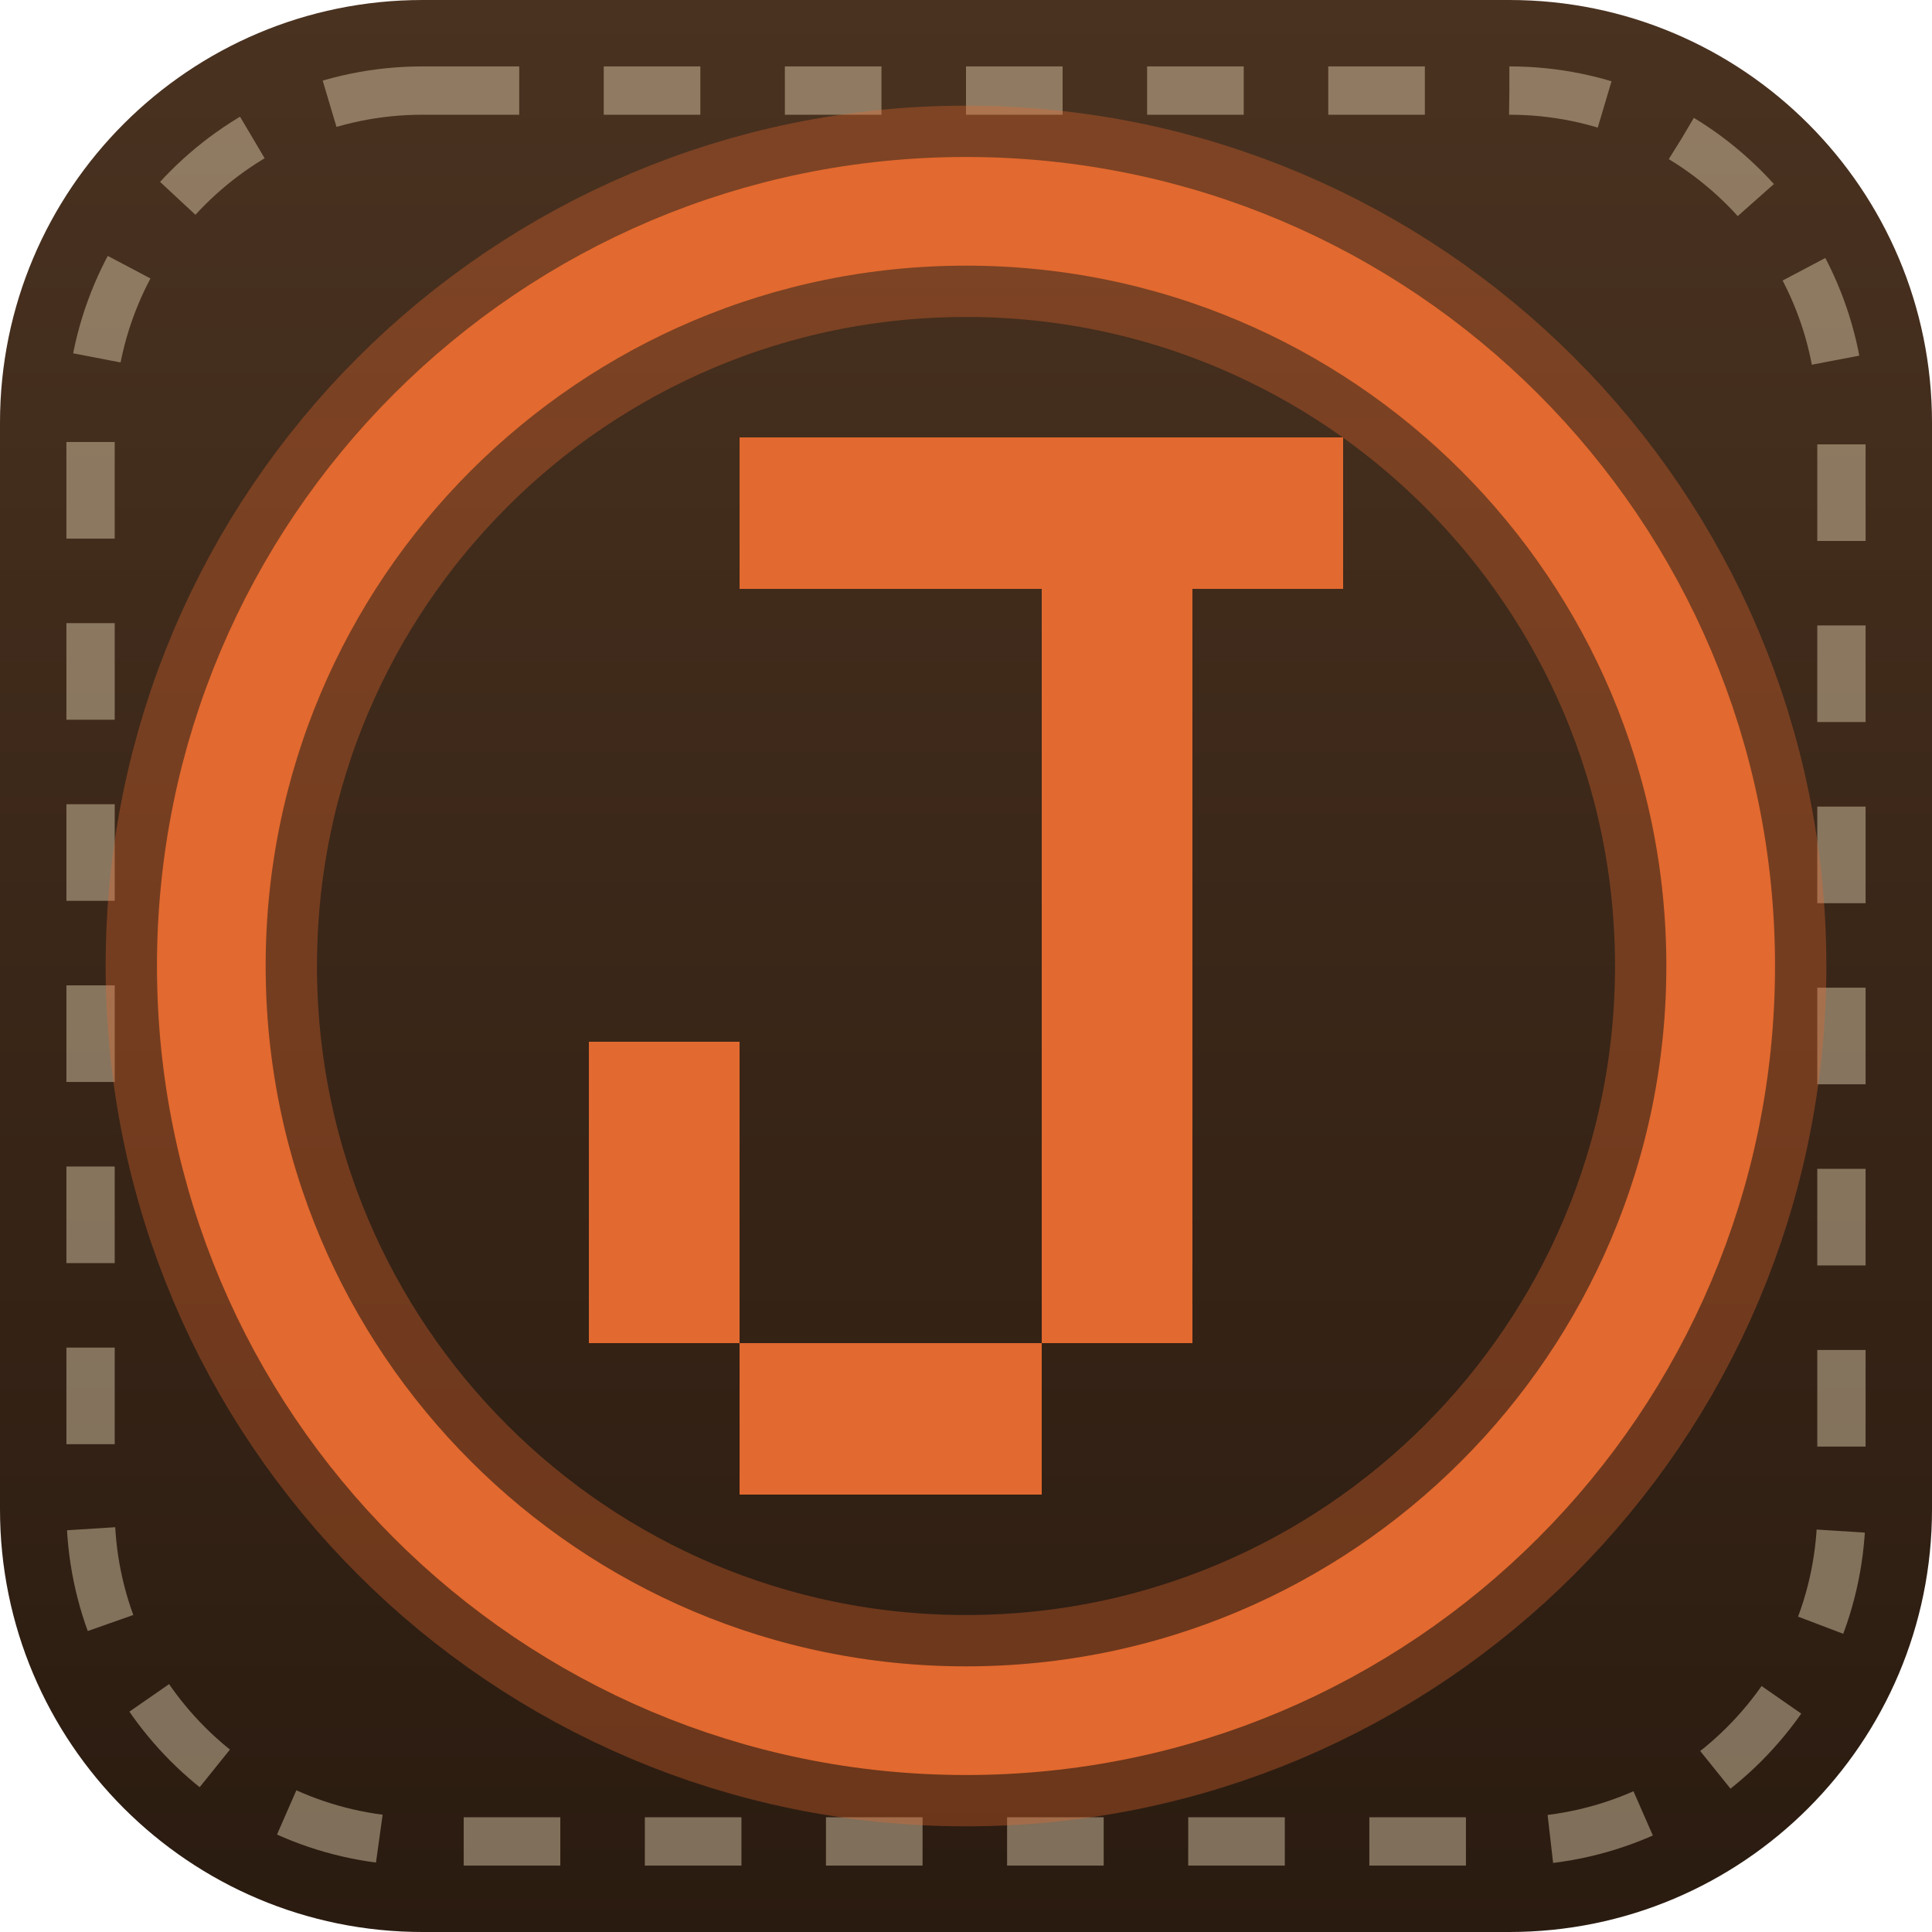
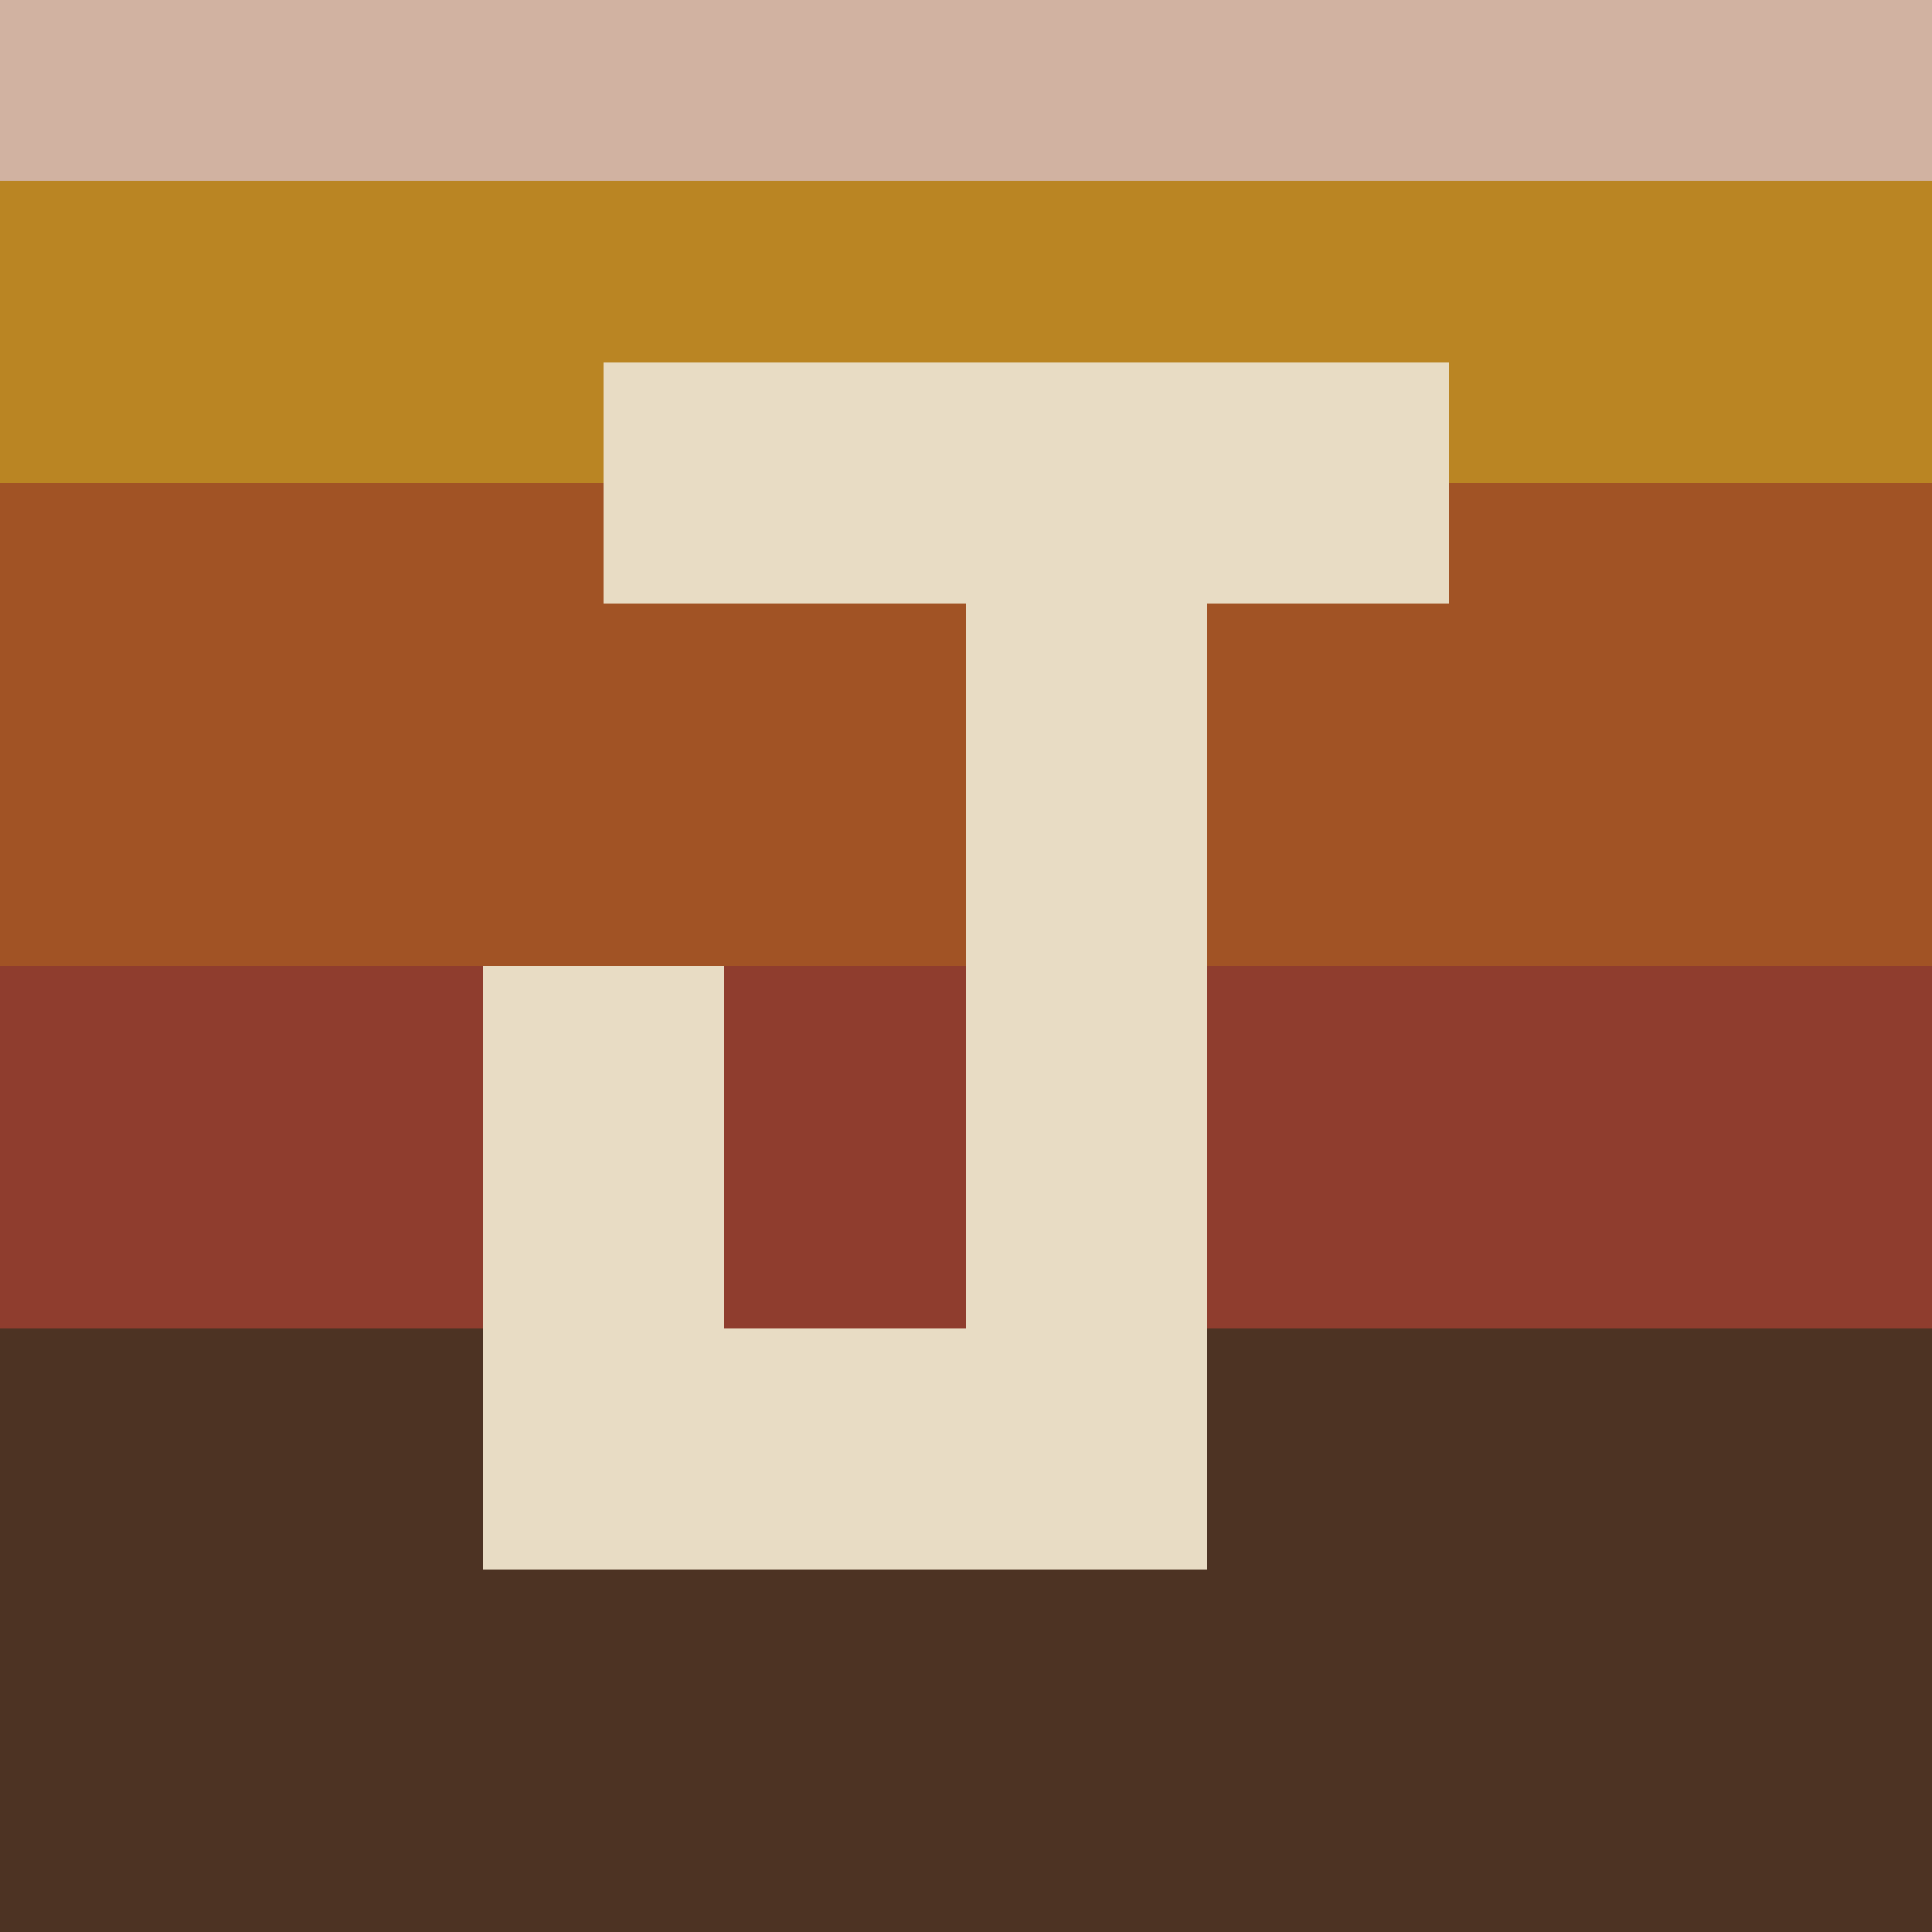
- <svg xmlns="http://www.w3.org/2000/svg" viewBox="0 0 32 32">
-   <defs>
-     <linearGradient id="leather" x1="0" y1="0" x2="0" y2="1">
-       <stop offset="0" stop-color="#4a3220" />
-       <stop offset="1" stop-color="#2a1b10" />
-     </linearGradient>
-   </defs>
-   <rect width="32" height="32" rx="7" fill="url(#leather)" />
-   <rect x="1.5" y="1.5" width="29" height="29" rx="5.5" fill="none" stroke="#e8d6b4" stroke-opacity="0.45" stroke-width="0.8" stroke-dasharray="1.6 1.4" />
-   <circle cx="16" cy="16" r="12.5" fill="none" stroke="#e2692f" stroke-opacity="0.35" stroke-width="3.5" />
-   <circle cx="16" cy="16" r="12.5" fill="none" stroke="#e2692f" stroke-width="1.8" />
-   <g fill="#e2692f" shape-rendering="crispEdges">
-     <rect x="12.25" y="7.25" width="2.5" height="2.5" />
-     <rect x="14.75" y="7.25" width="2.5" height="2.5" />
-     <rect x="17.25" y="7.25" width="2.5" height="2.5" />
-     <rect x="19.75" y="7.25" width="2.5" height="2.5" />
-     <rect x="17.25" y="9.75" width="2.5" height="2.5" />
-     <rect x="17.25" y="12.25" width="2.5" height="2.5" />
-     <rect x="17.25" y="14.75" width="2.5" height="2.5" />
-     <rect x="17.25" y="17.25" width="2.5" height="2.5" />
-     <rect x="9.75" y="17.25" width="2.5" height="2.5" />
-     <rect x="9.75" y="19.75" width="2.5" height="2.5" />
-     <rect x="17.25" y="19.75" width="2.5" height="2.5" />
-     <rect x="12.25" y="22.25" width="2.5" height="2.5" />
-     <rect x="14.75" y="22.25" width="2.5" height="2.5" />
+ <svg xmlns="http://www.w3.org/2000/svg" viewBox="0 0 32 32" shape-rendering="crispEdges">
+   <rect x="0" y="0" width="32" height="3" fill="#D1B2A1" />
+   <rect x="0" y="3" width="32" height="5" fill="#BA8523" />
+   <rect x="0" y="8" width="32" height="8" fill="#A15325" />
+   <rect x="0" y="16" width="32" height="6" fill="#8F3D2E" />
+   <rect x="0" y="22" width="32" height="10" fill="#4D3323" />
+   <g fill="#E8DCC4">
+     <rect x="10" y="6" width="14" height="4" />
+     <rect x="16" y="10" width="4" height="12" />
+     <rect x="8" y="16" width="4" height="6" />
+     <rect x="8" y="22" width="12" height="4" />
  </g>
</svg>
